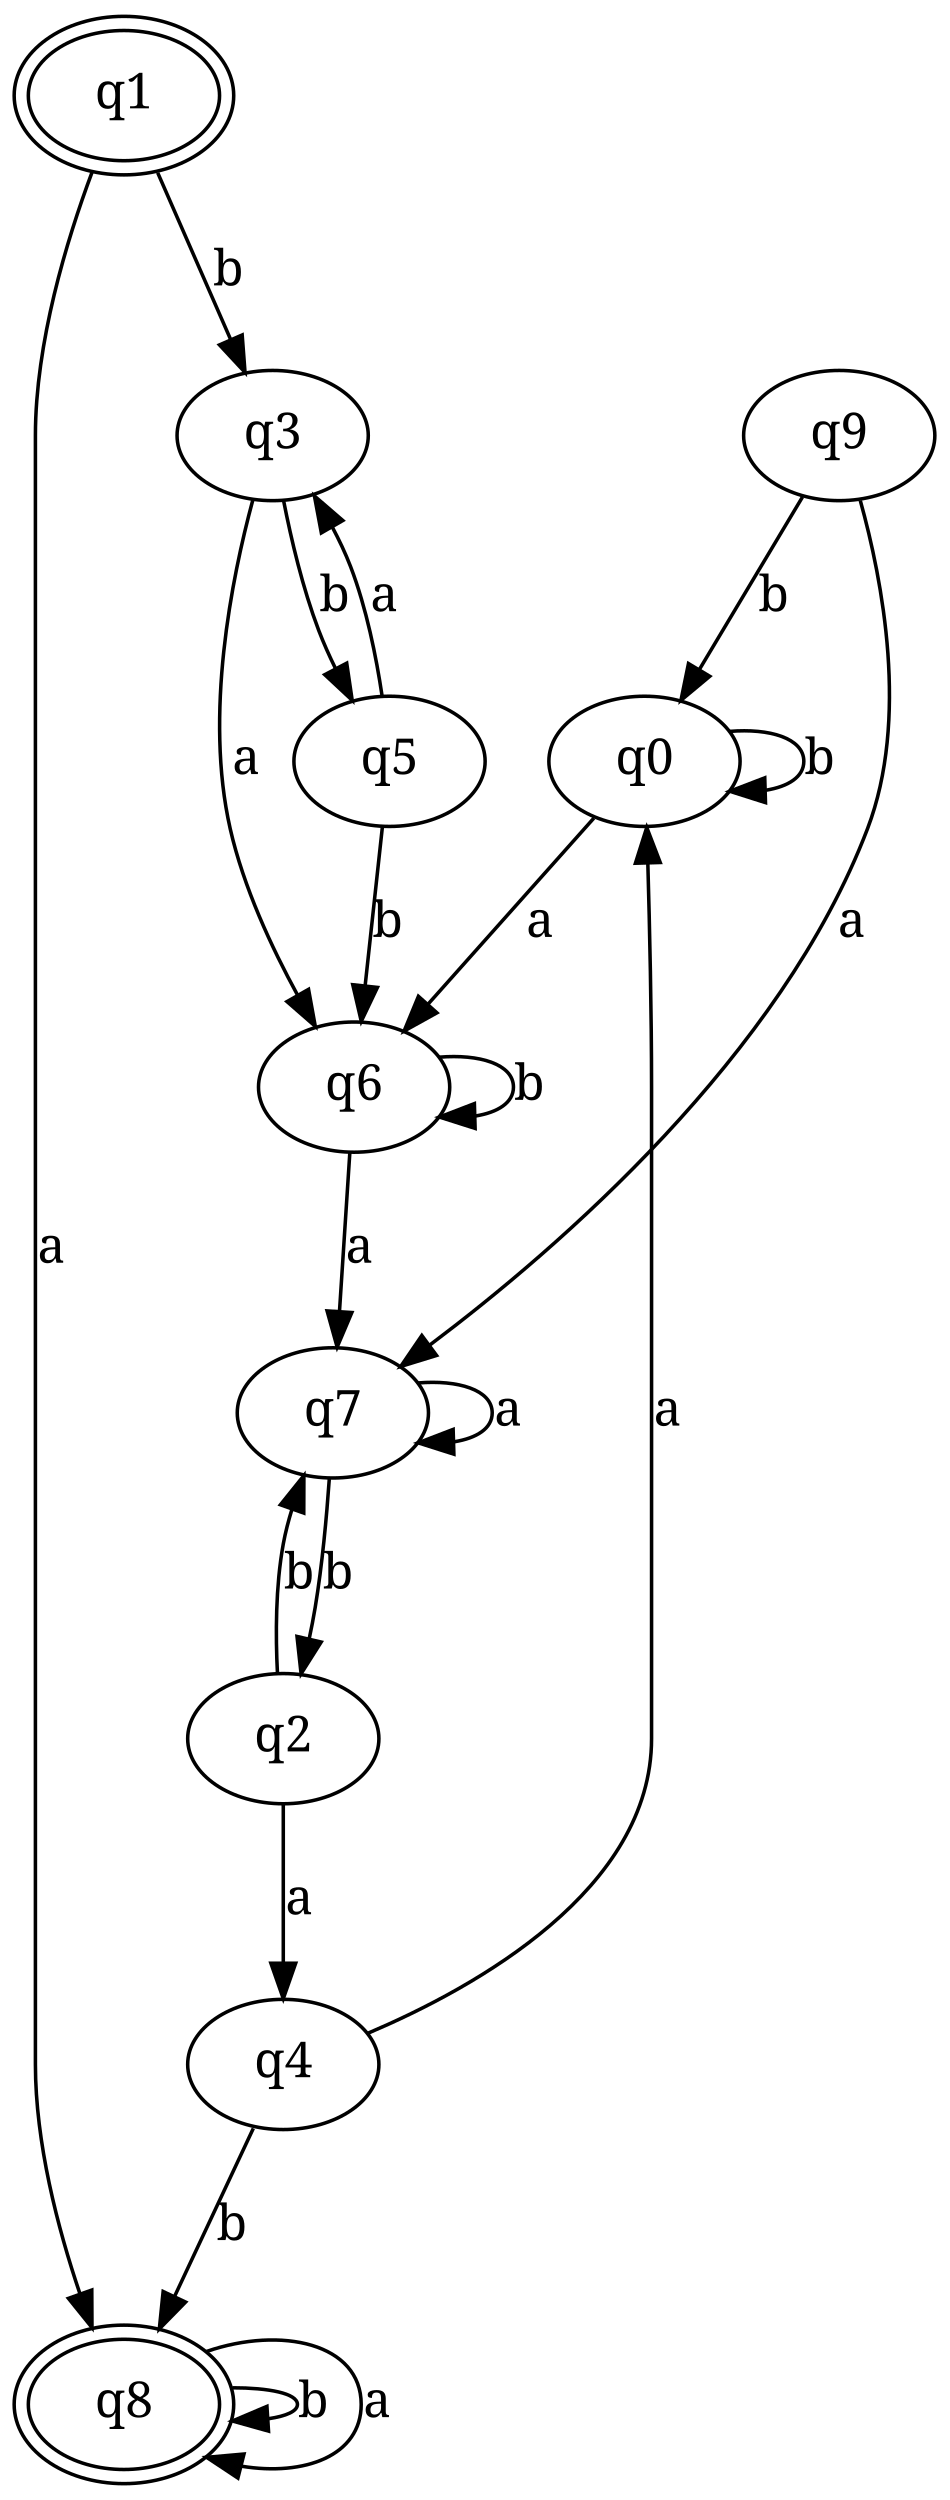
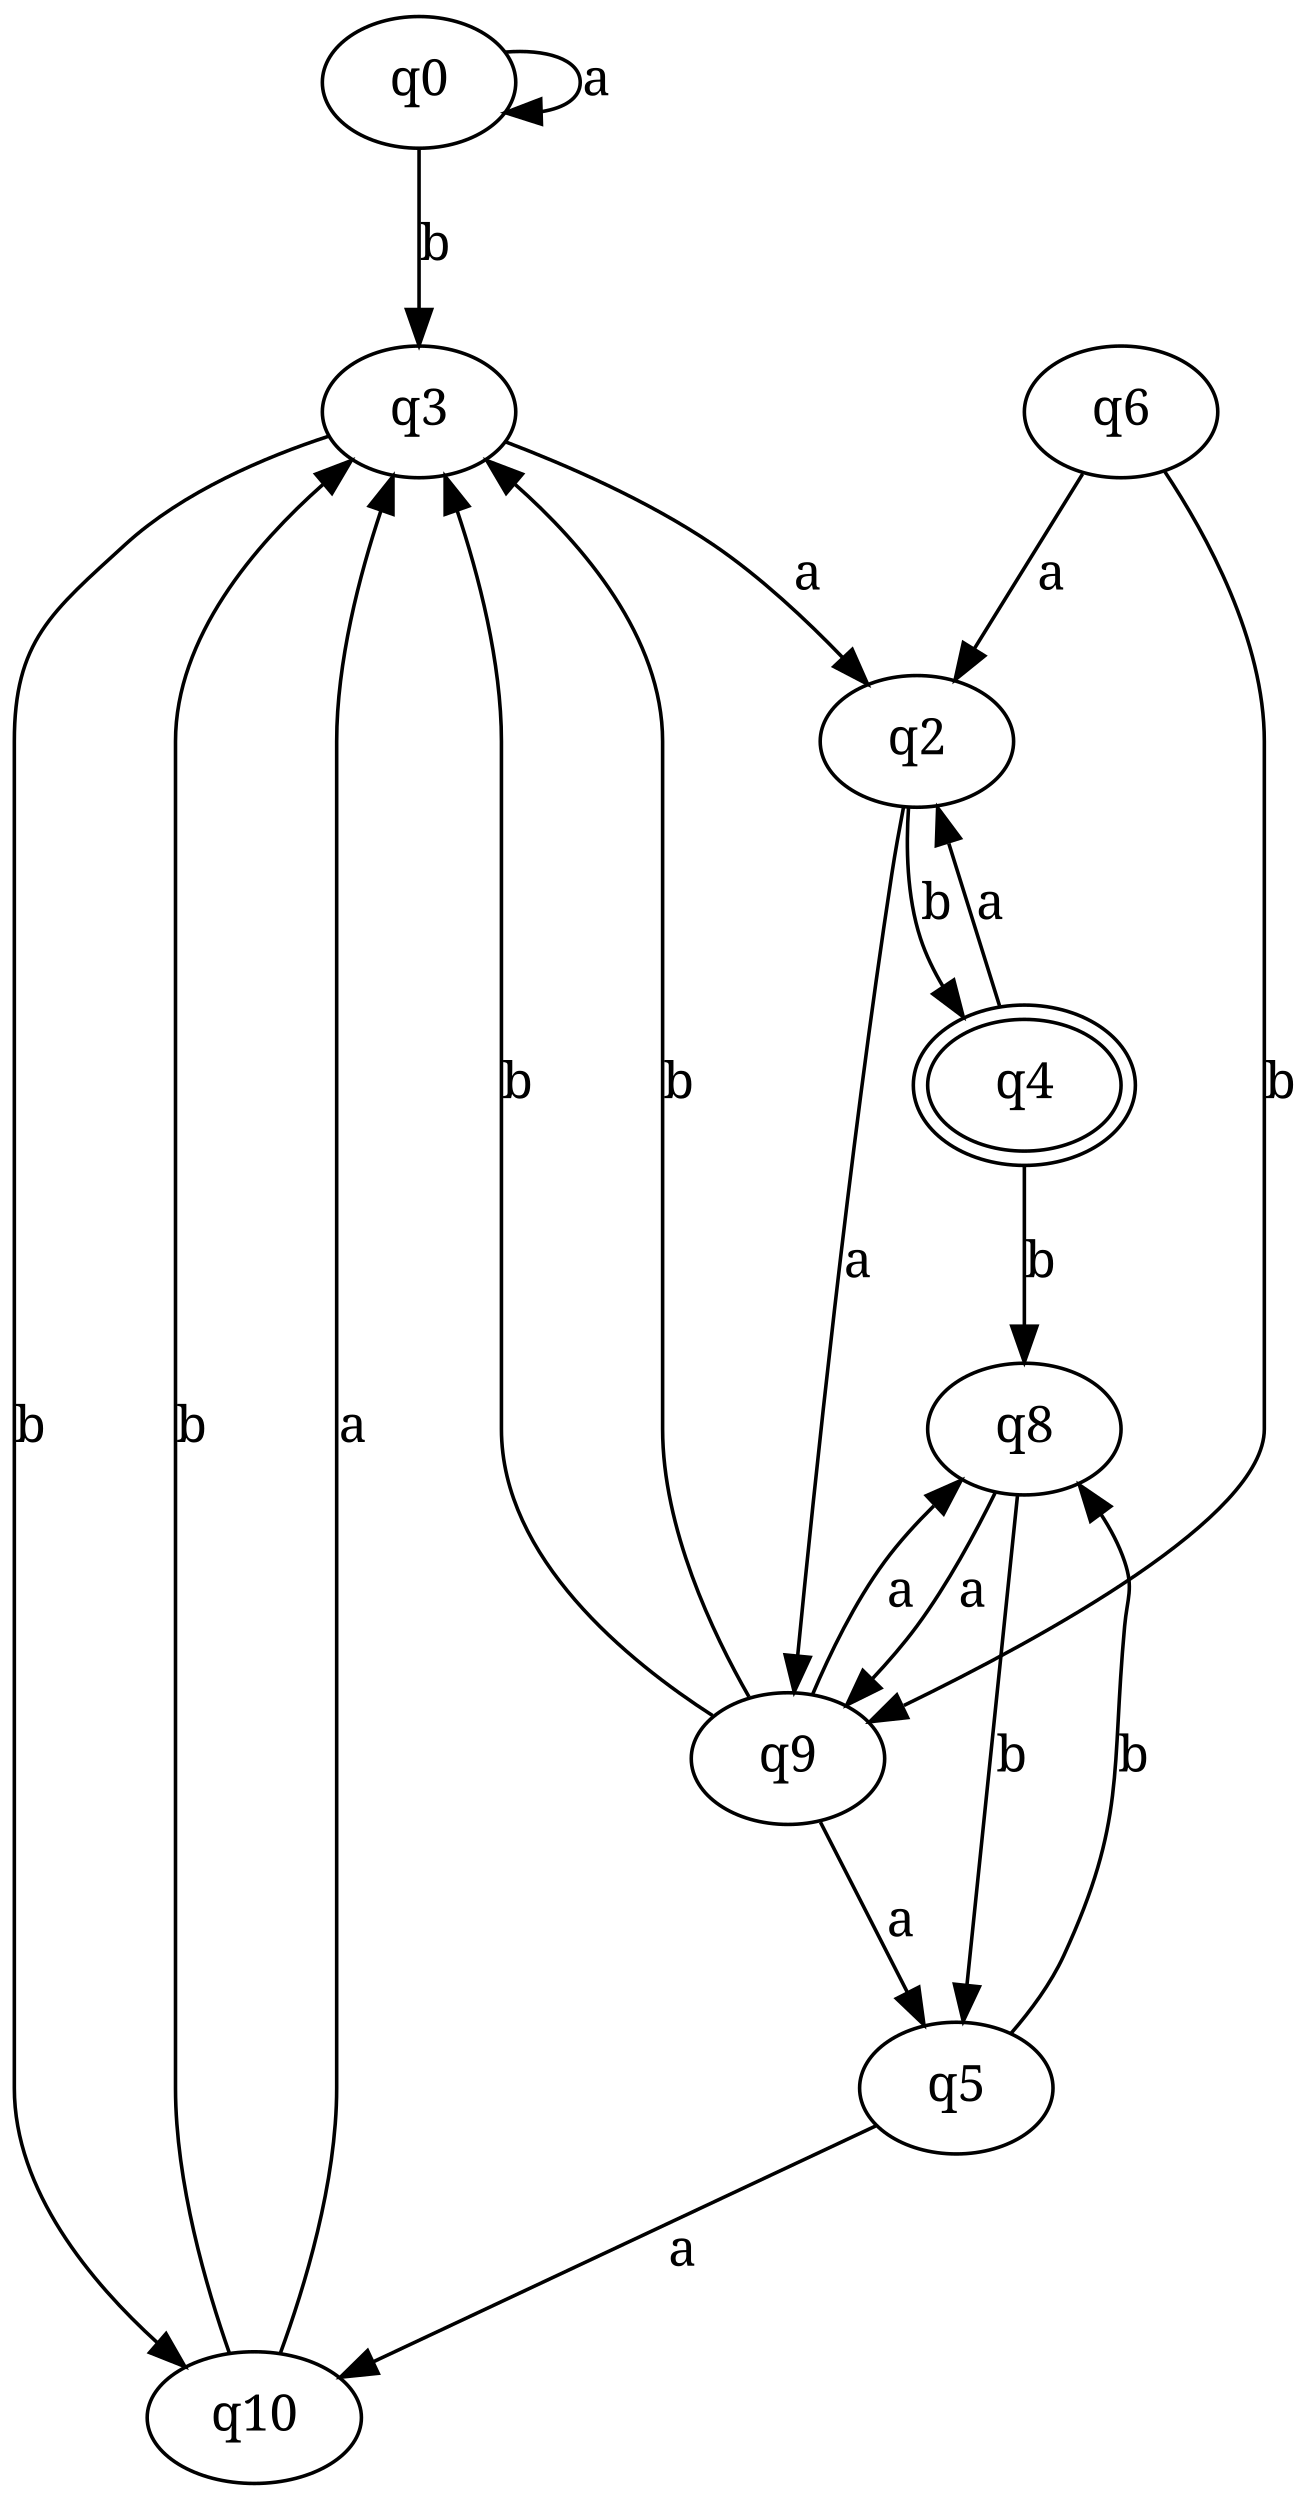
- <svg xmlns="http://www.w3.org/2000/svg" width="268pt" height="706pt" viewBox="0.00 0.00 268.00 706.00">
-   <g id="graph1" class="graph" transform="scale(1 1) rotate(0) translate(4 702)">
-     <polygon fill="white" stroke="white" points="-4,5 -4,-702 265,-702 265,5 -4,5" />
+ <svg xmlns="http://www.w3.org/2000/svg" width="366pt" height="698pt" viewBox="0.00 0.00 366.00 698.00">
+   <g id="graph1" class="graph" transform="scale(1 1) rotate(0) translate(4 694)">
+     <polygon fill="white" stroke="white" points="-4,5 -4,-694 363,-694 363,5 -4,5" />
    <g id="node1" class="node">
-       <ellipse fill="none" stroke="black" cx="178" cy="-487" rx="27" ry="18.385" />
-       <text text-anchor="middle" x="178" y="-483.4" font-family="Times Roman,serif" font-size="14.00">q0</text>
+       <ellipse fill="none" stroke="black" cx="113" cy="-671" rx="27" ry="18.385" />
+       <text text-anchor="middle" x="113" y="-667.4" font-family="Times Roman,serif" font-size="14.00">q0</text>
+     </g>
+     <g id="edge4" class="edge">
+       <path fill="none" stroke="black" d="M137.074,-679.454C148.242,-680.377 158,-677.559 158,-671 158,-666.593 153.595,-663.875 147.317,-662.846" />
+       <polygon fill="black" stroke="black" points="147.173,-659.34 137.074,-662.546 146.967,-666.337 147.173,-659.34" />
+       <text text-anchor="middle" x="162.5" y="-667.4" font-family="Times Roman,serif" font-size="14.00">a</text>
+     </g>
+     <g id="node3" class="node">
+       <ellipse fill="none" stroke="black" cx="113" cy="-579" rx="27" ry="18.385" />
+       <text text-anchor="middle" x="113" y="-575.4" font-family="Times Roman,serif" font-size="14.00">q3</text>
    </g>
    <g id="edge2" class="edge">
-       <path fill="none" stroke="black" d="M202.074,-495.454C213.242,-496.377 223,-493.559 223,-487 223,-482.593 218.595,-479.875 212.317,-478.846" />
-       <polygon fill="black" stroke="black" points="212.173,-475.34 202.074,-478.546 211.967,-482.337 212.173,-475.34" />
-       <text text-anchor="middle" x="227.5" y="-483.4" font-family="Times Roman,serif" font-size="14.00">b</text>
+       <path fill="none" stroke="black" d="M113,-652.382C113,-639.538 113,-622.216 113,-607.627" />
+       <polygon fill="black" stroke="black" points="116.5,-607.59 113,-597.59 109.5,-607.59 116.5,-607.59" />
+       <text text-anchor="middle" x="117.5" y="-621.4" font-family="Times Roman,serif" font-size="14.00">b</text>
    </g>
-     <g id="node4" class="node">
-       <ellipse fill="none" stroke="black" cx="96" cy="-395" rx="27" ry="18.385" />
-       <text text-anchor="middle" x="96" y="-391.4" font-family="Times Roman,serif" font-size="14.00">q6</text>
+     <g id="node5" class="node">
+       <ellipse fill="none" stroke="black" cx="252" cy="-487" rx="27" ry="18.385" />
+       <text text-anchor="middle" x="252" y="-483.4" font-family="Times Roman,serif" font-size="14.00">q2</text>
    </g>
-     <g id="edge4" class="edge">
-       <path fill="none" stroke="black" d="M163.717,-470.975C150.783,-456.463 131.566,-434.903 116.904,-418.453" />
-       <polygon fill="black" stroke="black" points="119.386,-415.978 110.12,-410.842 114.161,-420.636 119.386,-415.978" />
-       <text text-anchor="middle" x="148.5" y="-437.4" font-family="Times Roman,serif" font-size="14.00">a</text>
+     <g id="edge12" class="edge">
+       <path fill="none" stroke="black" d="M137.103,-570.651C154.074,-564.184 176.901,-554.269 195,-542 208.19,-533.059 221.117,-520.944 231.318,-510.36" />
+       <polygon fill="black" stroke="black" points="233.941,-512.679 238.228,-502.991 228.835,-507.891 233.941,-512.679" />
+       <text text-anchor="middle" x="221.5" y="-529.4" font-family="Times Roman,serif" font-size="14.00">a</text>
+     </g>
+     <g id="node11" class="node">
+       <ellipse fill="none" stroke="black" cx="67" cy="-19" rx="29.907" ry="18.385" />
+       <text text-anchor="middle" x="67" y="-15.4" font-family="Times Roman,serif" font-size="14.00">q10</text>
+     </g>
+     <g id="edge10" class="edge">
+       <path fill="none" stroke="black" d="M87.688,-572.183C70.148,-566.437 47.137,-556.755 31,-542 10.292,-523.065 0,-515.06 0,-487 0,-487 0,-487 0,-111 0,-82.473 21.31,-56.861 39.893,-39.95" />
+       <polygon fill="black" stroke="black" points="42.357,-42.446 47.621,-33.252 37.772,-37.157 42.357,-42.446" />
+       <text text-anchor="middle" x="4.5" y="-291.4" font-family="Times Roman,serif" font-size="14.00">b</text>
+     </g>
+     <g id="node7" class="node">
+       <ellipse fill="none" stroke="black" cx="282" cy="-391" rx="27" ry="18.385" />
+       <ellipse fill="none" stroke="black" cx="282" cy="-391" rx="31" ry="22.385" />
+       <text text-anchor="middle" x="282" y="-387.4" font-family="Times Roman,serif" font-size="14.00">q4</text>
+     </g>
+     <g id="edge6" class="edge">
+       <path fill="none" stroke="black" d="M249.66,-468.465C248.937,-457.581 249.161,-443.706 253,-432 254.516,-427.376 256.75,-422.82 259.316,-418.521" />
+       <polygon fill="black" stroke="black" points="262.283,-420.38 264.927,-410.12 256.462,-416.492 262.283,-420.38" />
+       <text text-anchor="middle" x="257.5" y="-437.4" font-family="Times Roman,serif" font-size="14.00">b</text>
+     </g>
+     <g id="node9" class="node">
+       <ellipse fill="none" stroke="black" cx="216" cy="-203" rx="27" ry="18.385" />
+       <text text-anchor="middle" x="216" y="-199.4" font-family="Times Roman,serif" font-size="14.00">q9</text>
+     </g>
+     <g id="edge8" class="edge">
+       <path fill="none" stroke="black" d="M248.256,-468.6C247.121,-462.677 245.93,-456.075 245,-450 232.962,-371.372 223.231,-277.993 218.721,-231.815" />
+       <polygon fill="black" stroke="black" points="222.185,-231.268 217.739,-221.651 215.217,-231.941 222.185,-231.268" />
+       <text text-anchor="middle" x="235.5" y="-337.4" font-family="Times Roman,serif" font-size="14.00">a</text>
+     </g>
+     <g id="edge16" class="edge">
+       <path fill="none" stroke="black" d="M275.075,-413.16C270.858,-426.653 265.429,-444.027 260.896,-458.532" />
+       <polygon fill="black" stroke="black" points="257.426,-457.901 257.784,-468.49 264.108,-459.989 257.426,-457.901" />
+       <text text-anchor="middle" x="272.5" y="-437.4" font-family="Times Roman,serif" font-size="14.00">a</text>
+     </g>
+     <g id="node14" class="node">
+       <ellipse fill="none" stroke="black" cx="282" cy="-295" rx="27" ry="18.385" />
+       <text text-anchor="middle" x="282" y="-291.4" font-family="Times Roman,serif" font-size="14.00">q8</text>
+     </g>
+     <g id="edge14" class="edge">
+       <path fill="none" stroke="black" d="M282,-368.249C282,-354.994 282,-338.148 282,-323.954" />
+       <polygon fill="black" stroke="black" points="285.5,-323.72 282,-313.72 278.5,-323.72 285.5,-323.72" />
+       <text text-anchor="middle" x="286.5" y="-337.4" font-family="Times Roman,serif" font-size="14.00">b</text>
+     </g>
+     <g id="edge30" class="edge">
+       <path fill="none" stroke="black" d="M194.981,-214.99C171.278,-230.254 136,-259.017 136,-295 136,-487 136,-487 136,-487 136,-509.123 129.663,-533.369 123.642,-551.414" />
+       <polygon fill="black" stroke="black" points="120.285,-550.409 120.277,-561.004 126.891,-552.726 120.285,-550.409" />
+       <text text-anchor="middle" x="140.5" y="-387.4" font-family="Times Roman,serif" font-size="14.00">b</text>
+     </g>
+     <g id="edge38" class="edge">
+       <path fill="none" stroke="black" d="M205.118,-220.238C194.843,-238.192 181,-267.487 181,-295 181,-487 181,-487 181,-487 181,-516.023 158.845,-541.888 139.827,-558.744" />
+       <polygon fill="black" stroke="black" points="137.326,-556.275 131.942,-565.4 141.841,-561.624 137.326,-556.275" />
+       <text text-anchor="middle" x="185.5" y="-387.4" font-family="Times Roman,serif" font-size="14.00">b</text>
+     </g>
+     <g id="edge40" class="edge">
+       <path fill="none" stroke="black" d="M222.905,-220.996C227.659,-232.202 234.619,-246.602 243,-258 246.991,-263.428 251.833,-268.737 256.727,-273.562" />
+       <polygon fill="black" stroke="black" points="254.655,-276.417 264.348,-280.694 259.438,-271.306 254.655,-276.417" />
+       <text text-anchor="middle" x="247.5" y="-245.4" font-family="Times Roman,serif" font-size="14.00">a</text>
+     </g>
+     <g id="node16" class="node">
+       <ellipse fill="none" stroke="black" cx="263" cy="-111" rx="27" ry="18.385" />
+       <text text-anchor="middle" x="263" y="-107.4" font-family="Times Roman,serif" font-size="14.00">q5</text>
+     </g>
+     <g id="edge32" class="edge">
+       <path fill="none" stroke="black" d="M225.062,-185.261C231.954,-171.77 241.552,-152.984 249.369,-137.683" />
+       <polygon fill="black" stroke="black" points="252.533,-139.182 253.966,-128.684 246.299,-135.997 252.533,-139.182" />
+       <text text-anchor="middle" x="247.5" y="-153.4" font-family="Times Roman,serif" font-size="14.00">a</text>
+     </g>
+     <g id="edge34" class="edge">
+       <path fill="none" stroke="black" d="M60.039,-37.024C53.594,-55.355 45,-84.724 45,-111 45,-487 45,-487 45,-487 45,-516.023 67.155,-541.888 86.173,-558.744" />
+       <polygon fill="black" stroke="black" points="84.159,-561.624 94.058,-565.4 88.674,-556.275 84.159,-561.624" />
+       <text text-anchor="middle" x="49.5" y="-291.4" font-family="Times Roman,serif" font-size="14.00">b</text>
+     </g>
+     <g id="edge36" class="edge">
+       <path fill="none" stroke="black" d="M74.277,-36.996C81.016,-55.306 90,-84.658 90,-111 90,-487 90,-487 90,-487 90,-509.123 96.337,-533.369 102.358,-551.414" />
+       <polygon fill="black" stroke="black" points="99.109,-552.726 105.723,-561.004 105.715,-550.409 99.109,-552.726" />
+       <text text-anchor="middle" x="94.5" y="-291.4" font-family="Times Roman,serif" font-size="14.00">a</text>
+     </g>
+     <g id="edge28" class="edge">
+       <path fill="none" stroke="black" d="M273.825,-277.173C268.349,-266.032 260.587,-251.642 252,-240 248.319,-235.01 243.998,-230.014 239.652,-225.381" />
+       <polygon fill="black" stroke="black" points="241.918,-222.692 232.423,-217.99 236.914,-227.586 241.918,-222.692" />
+       <text text-anchor="middle" x="267.5" y="-245.4" font-family="Times Roman,serif" font-size="14.00">a</text>
    </g>
    <g id="edge26" class="edge">
-       <path fill="none" stroke="black" d="M120.074,-403.454C131.242,-404.377 141,-401.559 141,-395 141,-390.593 136.595,-387.875 130.317,-386.846" />
-       <polygon fill="black" stroke="black" points="130.173,-383.34 120.074,-386.546 129.967,-390.337 130.173,-383.34" />
-       <text text-anchor="middle" x="145.5" y="-391.4" font-family="Times Roman,serif" font-size="14.00">b</text>
-     </g>
-     <g id="node12" class="node">
-       <ellipse fill="none" stroke="black" cx="90" cy="-303" rx="27" ry="18.385" />
-       <text text-anchor="middle" x="90" y="-299.4" font-family="Times Roman,serif" font-size="14.00">q7</text>
-     </g>
-     <g id="edge28" class="edge">
-       <path fill="none" stroke="black" d="M94.786,-376.382C93.948,-363.538 92.818,-346.216 91.867,-331.627" />
-       <polygon fill="black" stroke="black" points="95.356,-331.341 91.212,-321.59 88.371,-331.796 95.356,-331.341" />
-       <text text-anchor="middle" x="97.5" y="-345.4" font-family="Times Roman,serif" font-size="14.00">a</text>
-     </g>
-     <g id="node5" class="node">
-       <ellipse fill="none" stroke="black" cx="31" cy="-675" rx="27" ry="18.385" />
-       <ellipse fill="none" stroke="black" cx="31" cy="-675" rx="31" ry="22.385" />
-       <text text-anchor="middle" x="31" y="-671.4" font-family="Times Roman,serif" font-size="14.00">q1</text>
-     </g>
-     <g id="node7" class="node">
-       <ellipse fill="none" stroke="black" cx="73" cy="-579" rx="27" ry="18.385" />
-       <text text-anchor="middle" x="73" y="-575.4" font-family="Times Roman,serif" font-size="14.00">q3</text>
-     </g>
-     <g id="edge6" class="edge">
-       <path fill="none" stroke="black" d="M40.531,-653.216C46.645,-639.239 54.632,-620.984 61.154,-606.077" />
-       <polygon fill="black" stroke="black" points="64.392,-607.407 65.194,-596.842 57.979,-604.601 64.392,-607.407" />
-       <text text-anchor="middle" x="60.5" y="-621.4" font-family="Times Roman,serif" font-size="14.00">b</text>
-     </g>
-     <g id="node9" class="node">
-       <ellipse fill="none" stroke="black" cx="31" cy="-23" rx="27" ry="18.385" />
-       <ellipse fill="none" stroke="black" cx="31" cy="-23" rx="31" ry="22.385" />
-       <text text-anchor="middle" x="31" y="-19.4" font-family="Times Roman,serif" font-size="14.00">q8</text>
-     </g>
-     <g id="edge8" class="edge">
-       <path fill="none" stroke="black" d="M21.974,-653.303C14.813,-634.114 6,-605.178 6,-579 6,-579 6,-579 6,-119 6,-96.912 12.274,-72.861 18.537,-54.358" />
-       <polygon fill="black" stroke="black" points="21.919,-55.292 21.974,-44.697 15.325,-52.945 21.919,-55.292" />
-       <text text-anchor="middle" x="10.5" y="-345.4" font-family="Times Roman,serif" font-size="14.00">a</text>
-     </g>
-     <g id="edge16" class="edge">
-       <path fill="none" stroke="black" d="M67.374,-560.715C61.384,-538.537 53.695,-500.131 61,-468 64.747,-451.519 72.696,-434.415 80.073,-420.908" />
-       <polygon fill="black" stroke="black" points="83.133,-422.608 85.03,-412.185 77.047,-419.15 83.133,-422.608" />
-       <text text-anchor="middle" x="65.5" y="-483.4" font-family="Times Roman,serif" font-size="14.00">a</text>
-     </g>
-     <g id="node16" class="node">
-       <ellipse fill="none" stroke="black" cx="106" cy="-487" rx="27" ry="18.385" />
-       <text text-anchor="middle" x="106" y="-483.4" font-family="Times Roman,serif" font-size="14.00">q5</text>
-     </g>
-     <g id="edge14" class="edge">
-       <path fill="none" stroke="black" d="M76.098,-560.556C78.23,-549.702 81.496,-535.829 86,-524 87.353,-520.447 88.983,-516.809 90.721,-513.268" />
-       <polygon fill="black" stroke="black" points="93.909,-514.723 95.459,-504.243 87.712,-511.47 93.909,-514.723" />
-       <text text-anchor="middle" x="90.5" y="-529.4" font-family="Times Roman,serif" font-size="14.00">b</text>
-     </g>
-     <g id="edge34" class="edge">
-       <path fill="none" stroke="black" d="M61.625,-27.688C71.833,-27.688 80,-26.125 80,-23 80,-21.047 76.81,-19.704 71.925,-18.972" />
-       <polygon fill="black" stroke="black" points="71.828,-15.458 61.625,-18.312 71.381,-22.444 71.828,-15.458" />
-       <text text-anchor="middle" x="84.5" y="-19.4" font-family="Times Roman,serif" font-size="14.00">b</text>
-     </g>
-     <g id="edge36" class="edge">
-       <path fill="none" stroke="black" d="M54.347,-37.95C75.424,-45.224 98,-40.24 98,-23 98,-8.454 81.928,-2.633 64.245,-5.538" />
-       <polygon fill="black" stroke="black" points="63.179,-2.197 54.347,-8.049 64.901,-8.982 63.179,-2.197" />
-       <text text-anchor="middle" x="102.5" y="-19.4" font-family="Times Roman,serif" font-size="14.00">a</text>
-     </g>
-     <g id="node10" class="node">
-       <ellipse fill="none" stroke="black" cx="76" cy="-211" rx="27" ry="18.385" />
-       <text text-anchor="middle" x="76" y="-207.4" font-family="Times Roman,serif" font-size="14.00">q2</text>
-     </g>
-     <g id="edge10" class="edge">
-       <path fill="none" stroke="black" d="M74.351,-229.483C73.802,-240.227 73.802,-253.977 76,-266 76.593,-269.243 77.456,-272.57 78.466,-275.837" />
-       <polygon fill="black" stroke="black" points="75.183,-277.049 81.82,-285.308 81.781,-274.713 75.183,-277.049" />
-       <text text-anchor="middle" x="80.5" y="-253.4" font-family="Times Roman,serif" font-size="14.00">b</text>
-     </g>
-     <g id="node14" class="node">
-       <ellipse fill="none" stroke="black" cx="76" cy="-119" rx="27" ry="18.385" />
-       <text text-anchor="middle" x="76" y="-115.4" font-family="Times Roman,serif" font-size="14.00">q4</text>
-     </g>
-     <g id="edge12" class="edge">
-       <path fill="none" stroke="black" d="M76,-192.382C76,-179.538 76,-162.216 76,-147.627" />
-       <polygon fill="black" stroke="black" points="79.5,-147.59 76,-137.59 72.5,-147.59 79.5,-147.59" />
-       <text text-anchor="middle" x="80.5" y="-161.4" font-family="Times Roman,serif" font-size="14.00">a</text>
-     </g>
-     <g id="edge30" class="edge">
-       <path fill="none" stroke="black" d="M88.991,-284.328C88.242,-273.642 86.996,-260.012 85,-248 84.523,-245.126 83.943,-242.146 83.31,-239.18" />
-       <polygon fill="black" stroke="black" points="86.695,-238.284 81.027,-229.333 79.876,-239.865 86.695,-238.284" />
-       <text text-anchor="middle" x="91.5" y="-253.4" font-family="Times Roman,serif" font-size="14.00">b</text>
-     </g>
-     <g id="edge32" class="edge">
-       <path fill="none" stroke="black" d="M114.074,-311.454C125.242,-312.377 135,-309.559 135,-303 135,-298.593 130.595,-295.875 124.317,-294.846" />
-       <polygon fill="black" stroke="black" points="124.173,-291.34 114.074,-294.546 123.967,-298.337 124.173,-291.34" />
-       <text text-anchor="middle" x="139.5" y="-299.4" font-family="Times Roman,serif" font-size="14.00">a</text>
+       <path fill="none" stroke="black" d="M280.074,-276.345C276.745,-244.109 269.896,-177.782 265.959,-139.658" />
+       <polygon fill="black" stroke="black" points="269.44,-139.292 264.931,-129.705 262.477,-140.012 269.44,-139.292" />
+       <text text-anchor="middle" x="278.5" y="-199.4" font-family="Times Roman,serif" font-size="14.00">b</text>
    </g>
    <g id="edge20" class="edge">
-       <path fill="none" stroke="black" d="M99.86,-127.797C130.564,-140.842 180,-168.452 180,-211 180,-395 180,-395 180,-395 180,-416.135 179.466,-439.995 178.95,-458.119" />
-       <polygon fill="black" stroke="black" points="175.445,-458.225 178.644,-468.325 182.442,-458.434 175.445,-458.225" />
-       <text text-anchor="middle" x="184.5" y="-299.4" font-family="Times Roman,serif" font-size="14.00">a</text>
+       <path fill="none" stroke="black" d="M240.516,-100.446C206.073,-84.279 140.052,-53.29 100.122,-34.547" />
+       <polygon fill="black" stroke="black" points="101.591,-31.37 91.052,-30.29 98.617,-37.707 101.591,-31.37" />
+       <text text-anchor="middle" x="186.5" y="-61.4" font-family="Times Roman,serif" font-size="14.00">a</text>
    </g>
    <g id="edge18" class="edge">
-       <path fill="none" stroke="black" d="M67.536,-100.943C61.295,-87.629 52.656,-69.198 45.344,-53.602" />
-       <polygon fill="black" stroke="black" points="48.411,-51.897 40.997,-44.328 42.073,-54.868 48.411,-51.897" />
-       <text text-anchor="middle" x="61.5" y="-69.4" font-family="Times Roman,serif" font-size="14.00">b</text>
+       <path fill="none" stroke="black" d="M278.361,-126.382C283.773,-132.619 289.399,-140.19 293,-148 310.41,-185.761 306.206,-198.592 310,-240 310.73,-247.967 312.546,-250.416 310,-258 308.447,-262.625 306.062,-267.132 303.325,-271.319" />
+       <polygon fill="black" stroke="black" points="300.486,-269.272 297.368,-279.397 306.12,-273.427 300.486,-269.272" />
+       <text text-anchor="middle" x="312.5" y="-199.4" font-family="Times Roman,serif" font-size="14.00">b</text>
+     </g>
+     <g id="node19" class="node">
+       <ellipse fill="none" stroke="black" cx="309" cy="-579" rx="27" ry="18.385" />
+       <text text-anchor="middle" x="309" y="-575.4" font-family="Times Roman,serif" font-size="14.00">q6</text>
+     </g>
+     <g id="edge24" class="edge">
+       <path fill="none" stroke="black" d="M298.279,-561.696C289.76,-547.946 277.713,-528.501 268.045,-512.898" />
+       <polygon fill="black" stroke="black" points="270.915,-510.884 262.673,-504.227 264.965,-514.571 270.915,-510.884" />
+       <text text-anchor="middle" x="289.5" y="-529.4" font-family="Times Roman,serif" font-size="14.00">a</text>
    </g>
    <g id="edge22" class="edge">
-       <path fill="none" stroke="black" d="M103.976,-468.382C102.58,-455.538 100.697,-438.216 99.112,-423.627" />
-       <polygon fill="black" stroke="black" points="102.581,-423.153 98.021,-413.59 95.622,-423.91 102.581,-423.153" />
-       <text text-anchor="middle" x="105.5" y="-437.4" font-family="Times Roman,serif" font-size="14.00">b</text>
-     </g>
-     <g id="edge24" class="edge">
-       <path fill="none" stroke="black" d="M103.892,-505.52C102.264,-516.4 99.506,-530.274 95,-542 93.563,-545.739 91.764,-549.534 89.817,-553.197" />
-       <polygon fill="black" stroke="black" points="86.747,-551.514 84.794,-561.928 92.814,-555.005 86.747,-551.514" />
-       <text text-anchor="middle" x="104.5" y="-529.4" font-family="Times Roman,serif" font-size="14.00">a</text>
-     </g>
-     <g id="node28" class="node">
-       <ellipse fill="none" stroke="black" cx="233" cy="-579" rx="27" ry="18.385" />
-       <text text-anchor="middle" x="233" y="-575.4" font-family="Times Roman,serif" font-size="14.00">q9</text>
-     </g>
-     <g id="edge38" class="edge">
-       <path fill="none" stroke="black" d="M222.655,-561.696C214.435,-547.946 202.811,-528.501 193.482,-512.898" />
-       <polygon fill="black" stroke="black" points="196.434,-511.014 188.299,-504.227 190.426,-514.606 196.434,-511.014" />
-       <text text-anchor="middle" x="214.5" y="-529.4" font-family="Times Roman,serif" font-size="14.00">b</text>
-     </g>
-     <g id="edge40" class="edge">
-       <path fill="none" stroke="black" d="M238.95,-560.626C245.241,-538.028 252.762,-498.874 241,-468 216.556,-403.836 153.839,-349.591 117.382,-322.174" />
-       <polygon fill="black" stroke="black" points="119.28,-319.224 109.154,-316.106 115.125,-324.858 119.28,-319.224" />
-       <text text-anchor="middle" x="236.5" y="-437.4" font-family="Times Roman,serif" font-size="14.00">a</text>
+       <path fill="none" stroke="black" d="M321.219,-562.309C332.982,-544.562 349,-515.215 349,-487 349,-487 349,-487 349,-295 349,-270.606 287.717,-236.938 248.349,-217.827" />
+       <polygon fill="black" stroke="black" points="249.396,-214.448 238.864,-213.296 246.379,-220.764 249.396,-214.448" />
+       <text text-anchor="middle" x="353.5" y="-387.4" font-family="Times Roman,serif" font-size="14.00">b</text>
    </g>
  </g>
</svg>
